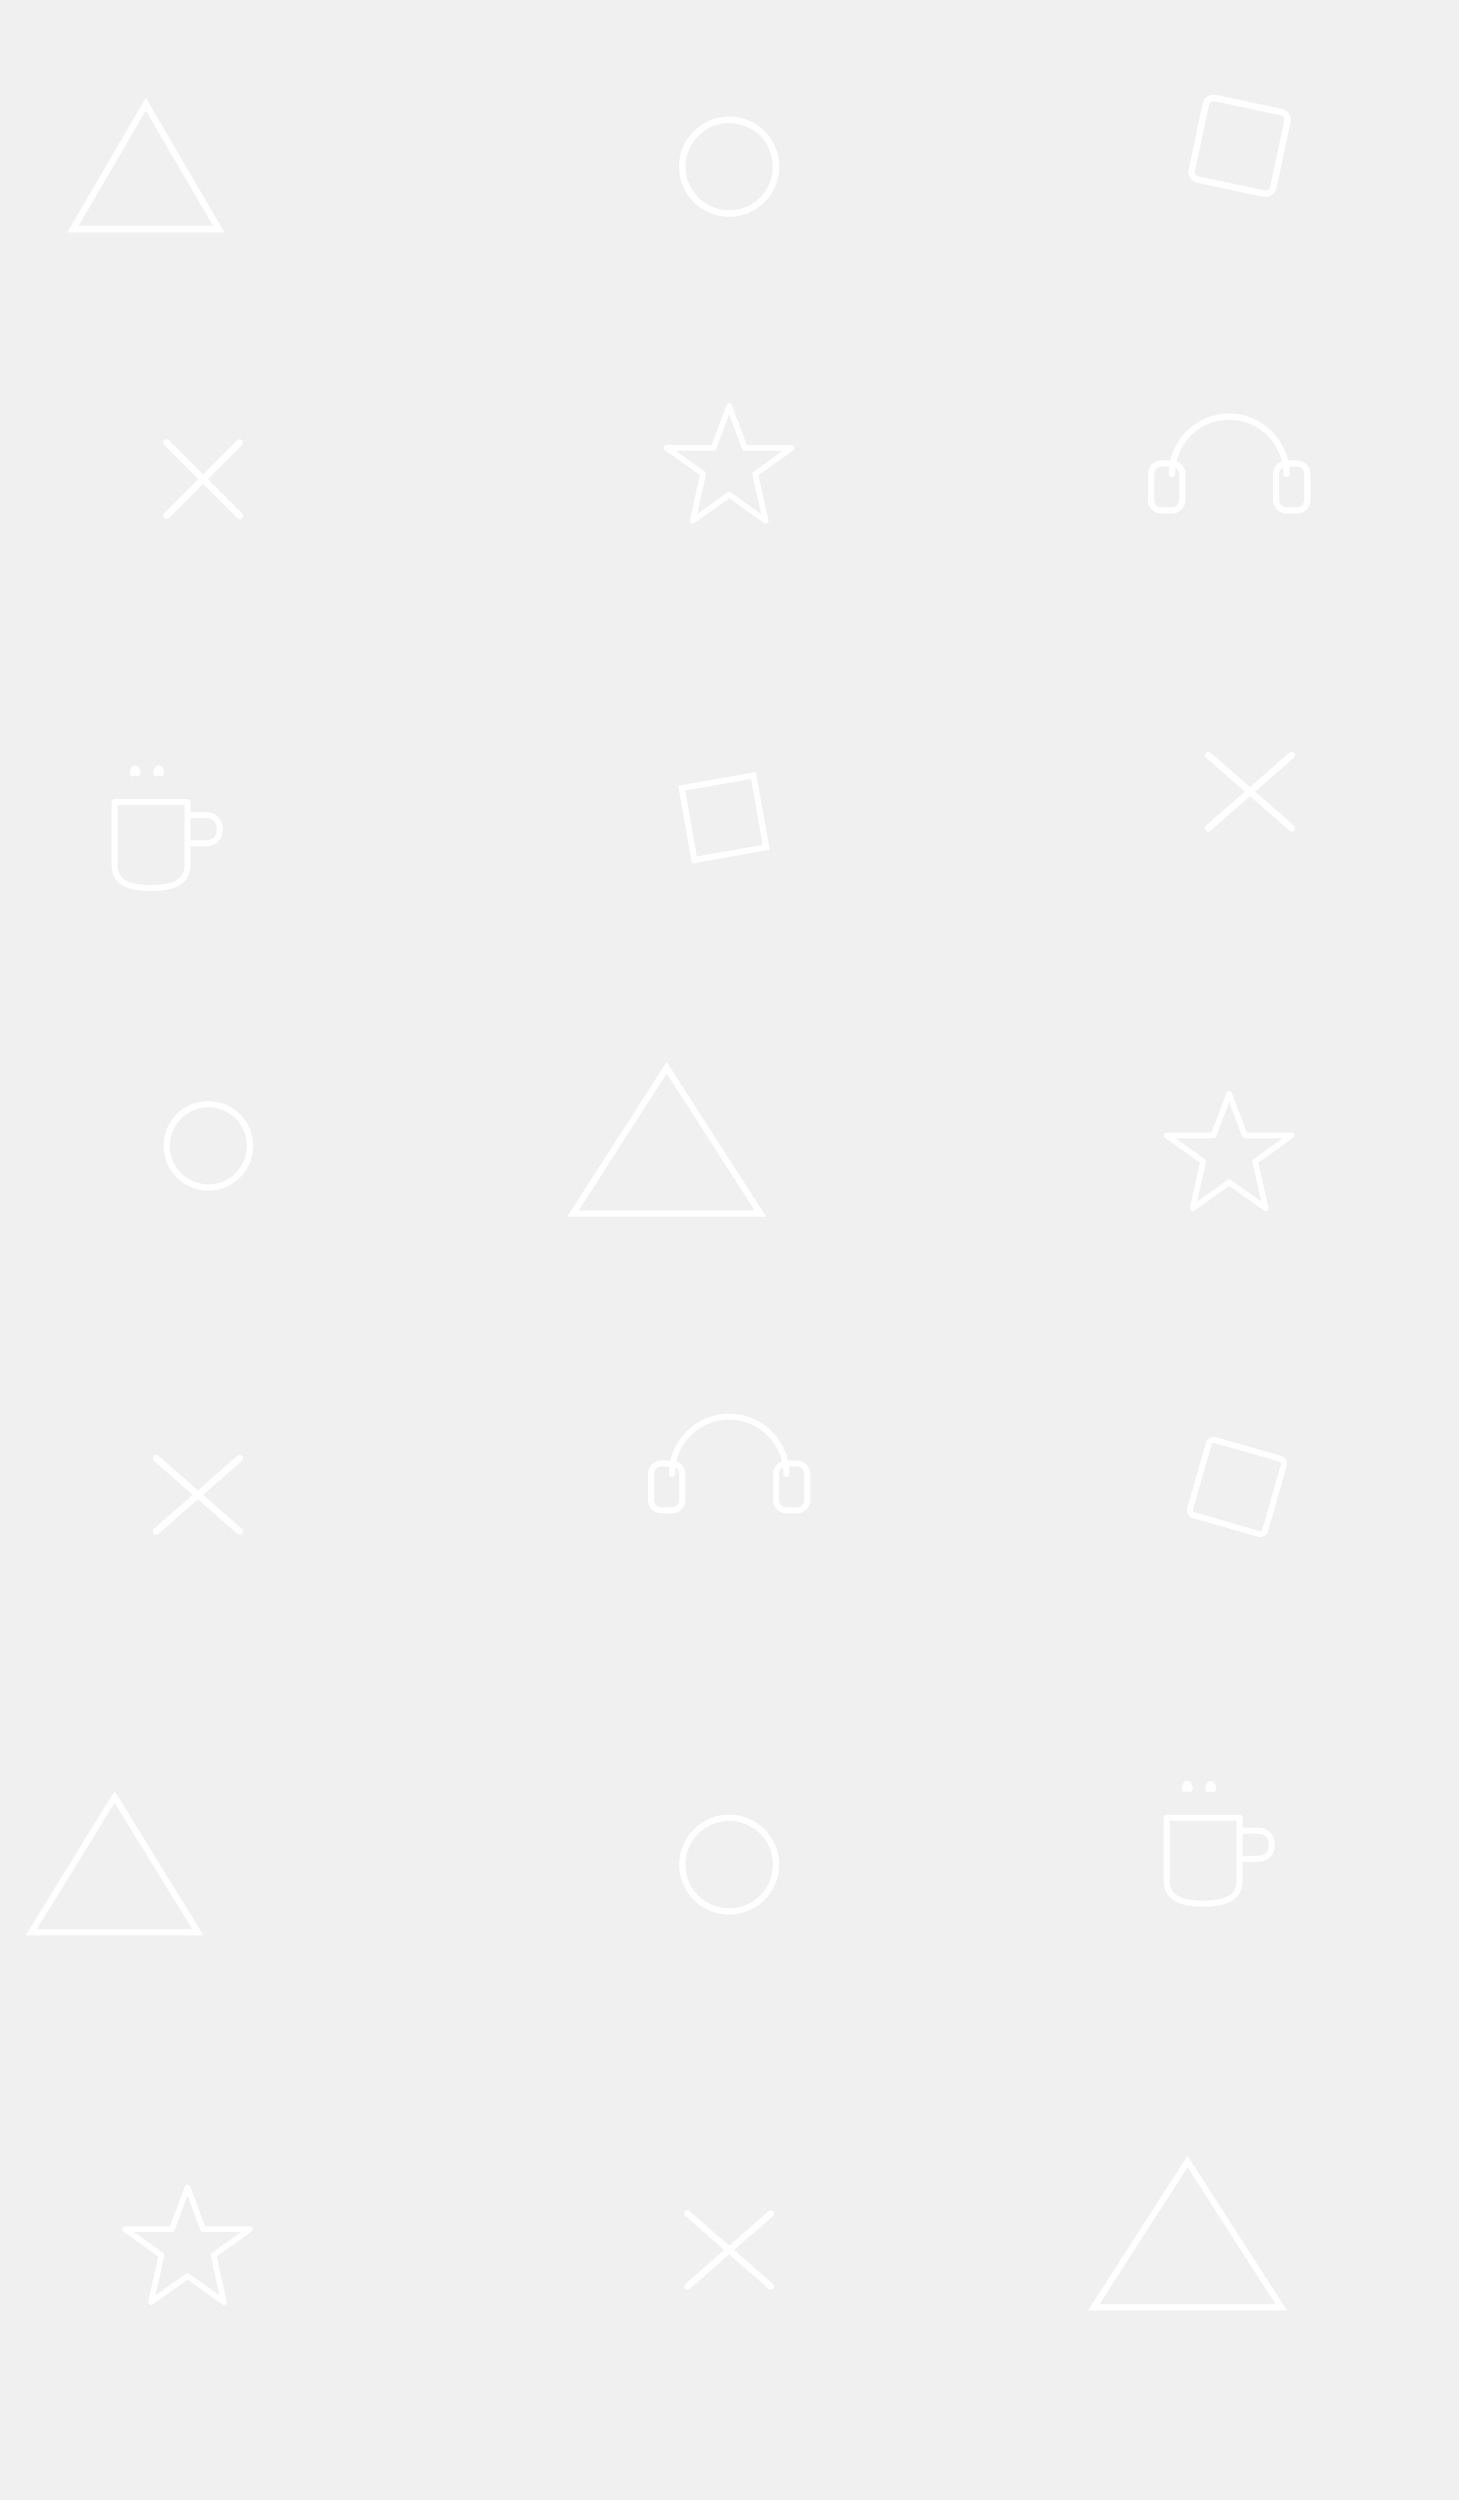
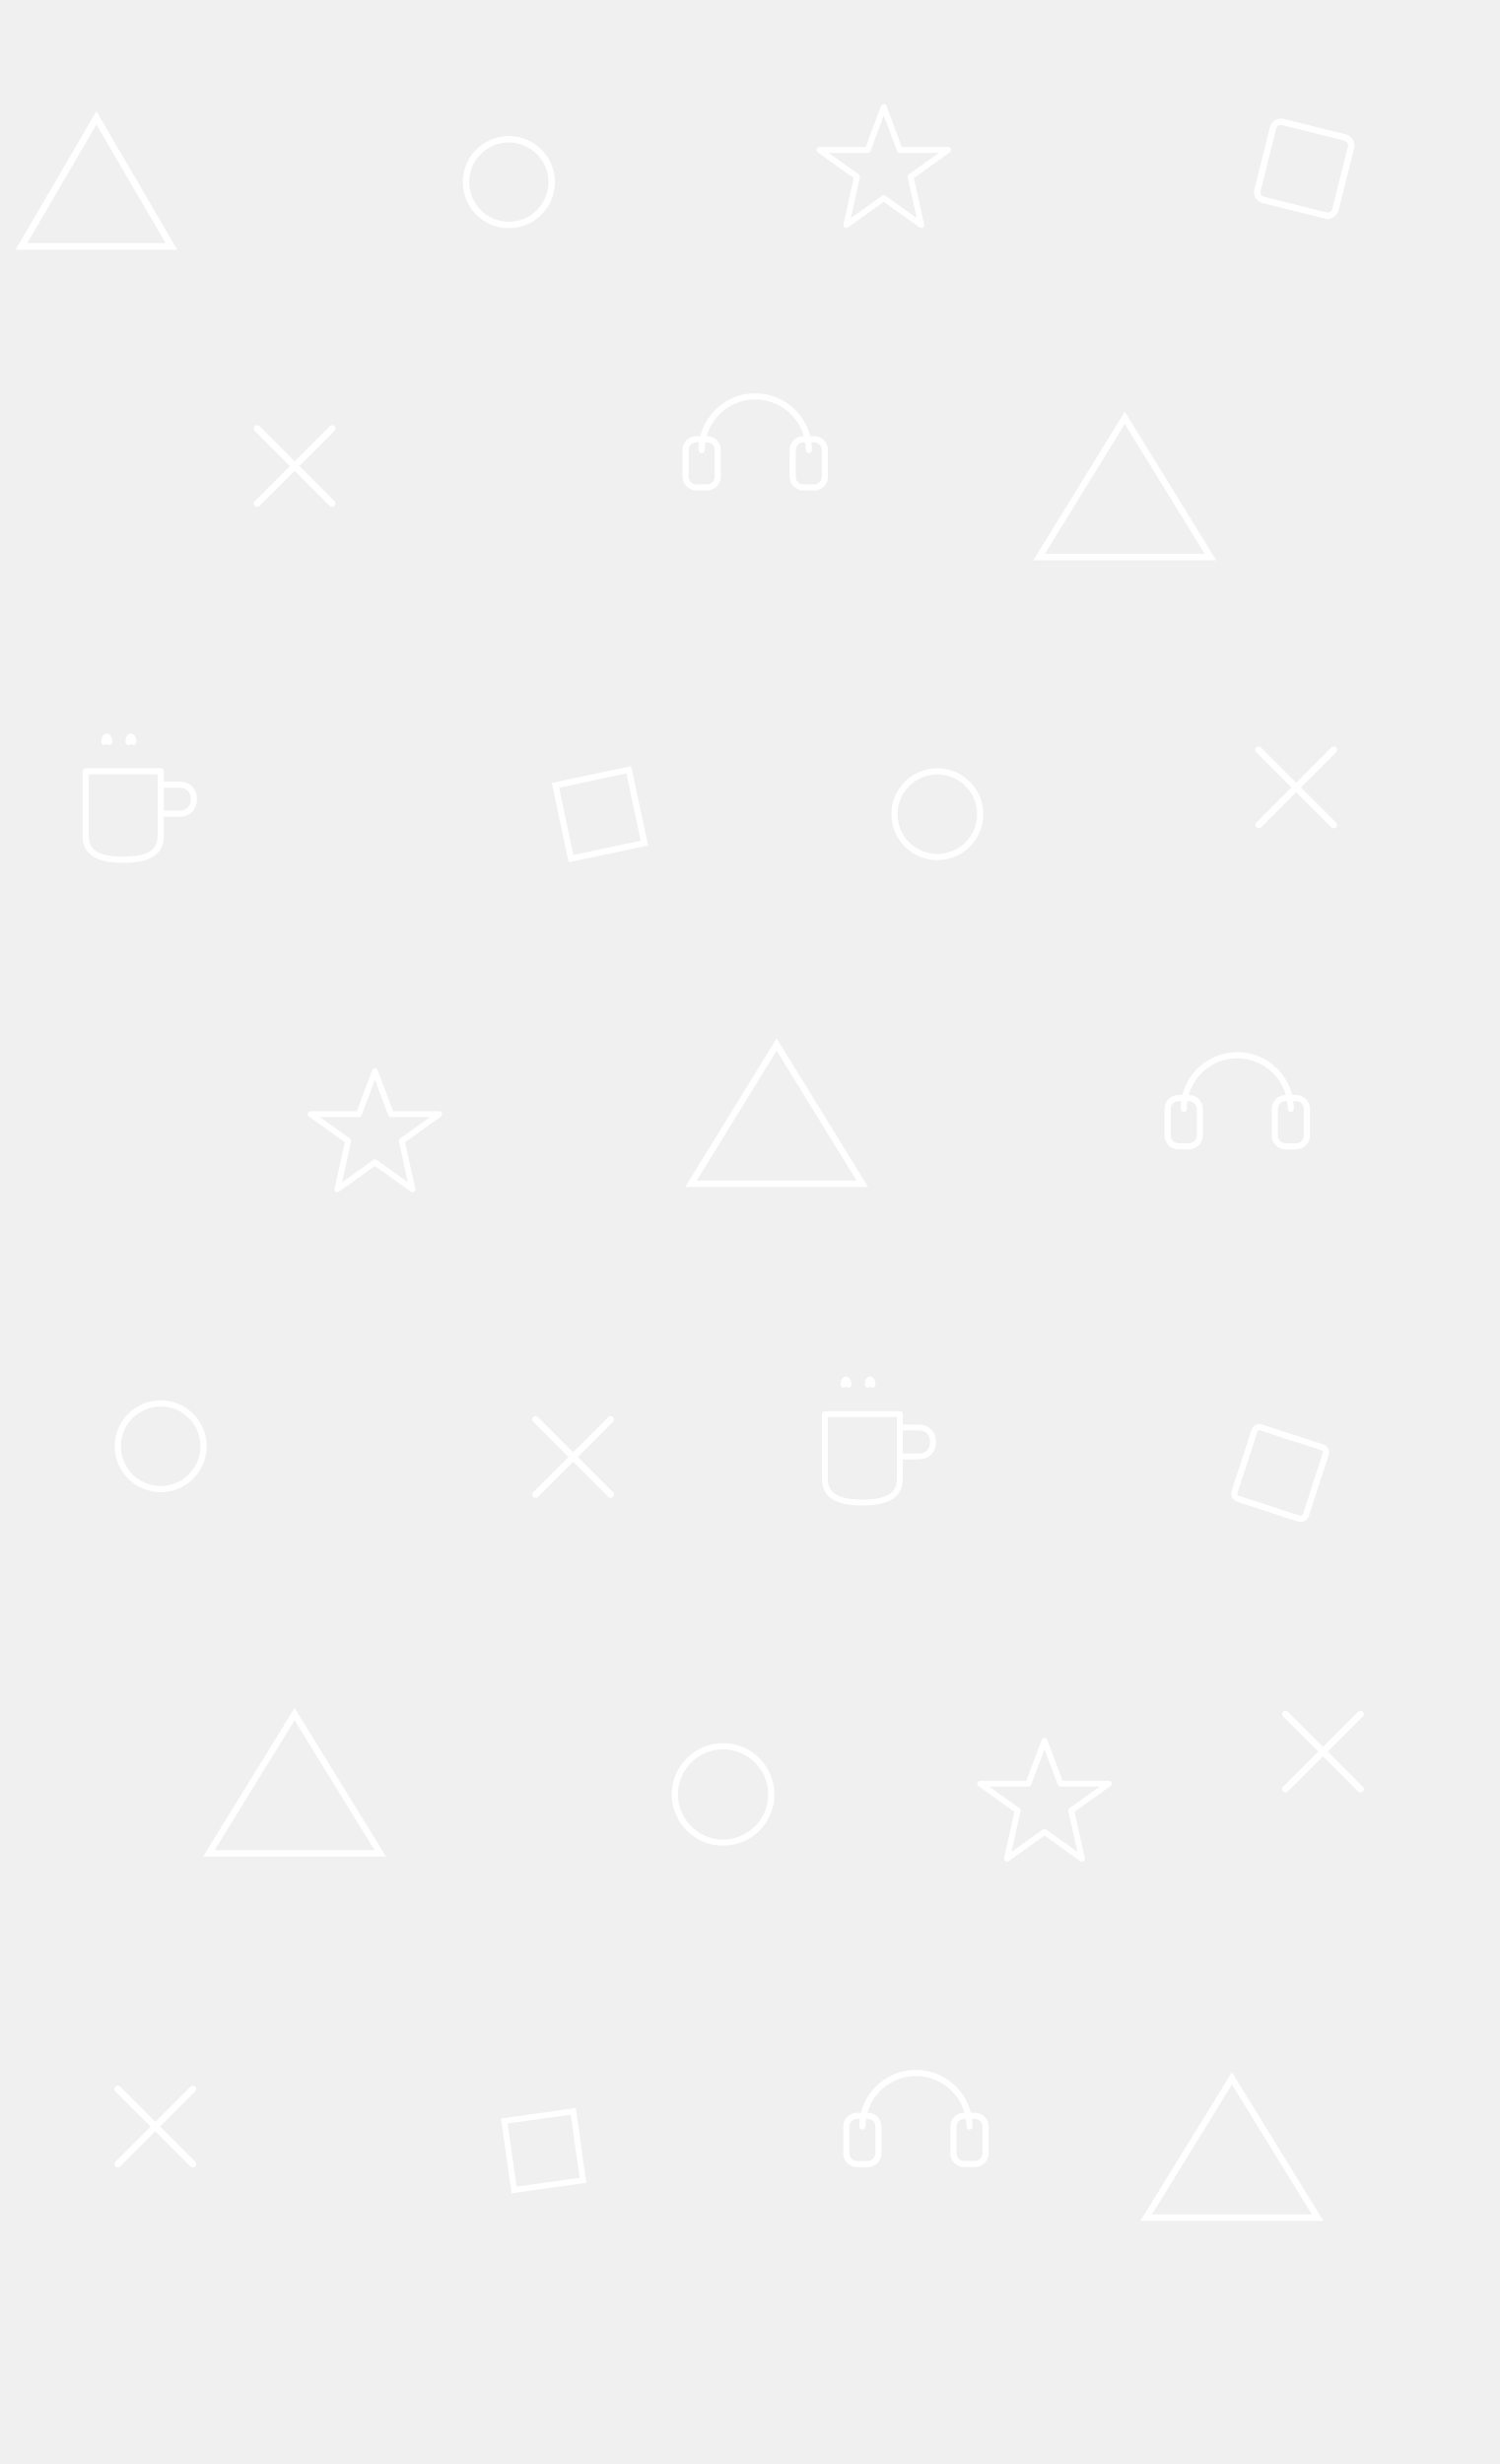
- <svg xmlns="http://www.w3.org/2000/svg" viewBox="0 0 280 480" width="280" height="480" fill="none">
-   <path d="M28 20 L42 44 H14 Z" stroke="white" stroke-width="1.25" />
-   <circle cx="140" cy="32" r="9" stroke="white" stroke-width="1.25" />
-   <rect x="230" y="20" width="16" height="16" rx="1.5" stroke="white" stroke-width="1.25" transform="rotate(12 238 28)" />
-   <path d="M32 85 L46 99 M46 85 L32 99" stroke="white" stroke-width="1.3" stroke-linecap="round" />
-   <path d="M140 78 L143 86 L152 86 L145 91 L147 100 L140 95 L133 100 L135 91 L128 86 L137 86 Z" stroke="white" stroke-width="1.1" stroke-linejoin="round" />
-   <g transform="translate(218 78)" stroke="white" stroke-width="1.2" stroke-linecap="round">
-     <path d="M7 13 A11 11 0 0 1 29 13" />
-     <rect x="3" y="11" width="6" height="9" rx="2" />
-     <rect x="27" y="11" width="6" height="9" rx="2" />
+ <svg xmlns="http://www.w3.org/2000/svg" viewBox="0 0 280 460" width="280" height="460" fill="none">
+   <path d="M18 22 L32 46 H4 Z" stroke="white" stroke-width="1.25" />
+   <circle cx="95" cy="34" r="8" stroke="white" stroke-width="1.2" />
+   <path d="M165 20 L168 28 L177 28 L170 33 L172 42 L165 37 L158 42 L160 33 L153 28 L162 28 Z" stroke="white" stroke-width="1.1" stroke-linejoin="round" />
+   <rect x="236" y="24" width="15" height="15" rx="1.5" stroke="white" stroke-width="1.2" transform="rotate(14 243.5 31.5)" />
+   <path d="M48 80 L62 94 M62 80 L48 94" stroke="white" stroke-width="1.25" stroke-linecap="round" />
+   <g transform="translate(125 72)" stroke="white" stroke-width="1.15" stroke-linecap="round">
+     <path d="M6 12 A10 10 0 0 1 26 12" />
+     <rect x="3" y="10" width="6" height="9" rx="2" />
+     <rect x="23" y="10" width="6" height="9" rx="2" />
  </g>
-   <g transform="translate(18 145)" stroke="white" stroke-width="1.15" stroke-linecap="round" stroke-linejoin="round">
+   <path d="M210 78 L226 104 H194 Z" stroke="white" stroke-width="1.2" />
+   <g transform="translate(12 135)" stroke="white" stroke-width="1.15" stroke-linecap="round" stroke-linejoin="round">
    <path d="M4 9 H18 V21 C18 24 16 25.5 11 25.5 C6 25.5 4 24 4 21 Z" />
    <path d="M18 11.5 H21.5 C23.2 11.5 24.2 12.6 24.2 14.2 C24.2 15.8 23.2 16.9 21.5 16.9 H18" />
    <path d="M7.5 3.5 C7.5 2.2 8.4 2.2 8.4 3.5 M12 3.5 C12 2.2 12.9 2.2 12.9 3.5" />
  </g>
-   <rect x="132" y="150" width="14" height="14" stroke="white" stroke-width="1.15" transform="rotate(-10 139 157)" />
-   <path d="M232 145 L248 159 M248 145 L232 159" stroke="white" stroke-width="1.3" stroke-linecap="round" />
-   <circle cx="40" cy="220" r="8" stroke="white" stroke-width="1.2" />
-   <path d="M128 205 L146 233 H110 Z" stroke="white" stroke-width="1.2" />
-   <path d="M236 210 L239 218 L248 218 L241 223 L243 232 L236 227 L229 232 L231 223 L224 218 L233 218 Z" stroke="white" stroke-width="1.1" stroke-linejoin="round" />
-   <path d="M30 280 L46 294 M46 280 L30 294" stroke="white" stroke-width="1.3" stroke-linecap="round" />
-   <g transform="translate(122 270)" stroke="white" stroke-width="1.15" stroke-linecap="round">
-     <path d="M7 13 A11 11 0 0 1 29 13" />
-     <rect x="3" y="11" width="6" height="9" rx="2" />
-     <rect x="27" y="11" width="6" height="9" rx="2" />
+   <rect x="105" y="145" width="14" height="14" stroke="white" stroke-width="1.15" transform="rotate(-12 112 152)" />
+   <circle cx="175" cy="152" r="8" stroke="white" stroke-width="1.15" />
+   <path d="M235 140 L249 154 M249 140 L235 154" stroke="white" stroke-width="1.25" stroke-linecap="round" />
+   <path d="M70 200 L73 208 L82 208 L75 213 L77 222 L70 217 L63 222 L65 213 L58 208 L67 208 Z" stroke="white" stroke-width="1.1" stroke-linejoin="round" />
+   <path d="M145 195 L161 221 H129 Z" stroke="white" stroke-width="1.2" />
+   <g transform="translate(215 195)" stroke="white" stroke-width="1.15" stroke-linecap="round">
+     <path d="M6 12 A10 10 0 0 1 26 12" />
+     <rect x="3" y="10" width="6" height="9" rx="2" />
+     <rect x="23" y="10" width="6" height="9" rx="2" />
  </g>
-   <rect x="230" y="278" width="15" height="15" rx="1" stroke="white" stroke-width="1.15" transform="rotate(16 237.5 285.5)" />
-   <path d="M22 345 L38 371 H6 Z" stroke="white" stroke-width="1.2" />
-   <circle cx="140" cy="358" r="9" stroke="white" stroke-width="1.2" />
-   <g transform="translate(220 340)" stroke="white" stroke-width="1.15" stroke-linecap="round" stroke-linejoin="round">
+   <circle cx="30" cy="270" r="8" stroke="white" stroke-width="1.15" />
+   <path d="M100 265 L114 279 M114 265 L100 279" stroke="white" stroke-width="1.25" stroke-linecap="round" />
+   <g transform="translate(150 255)" stroke="white" stroke-width="1.1" stroke-linecap="round" stroke-linejoin="round">
    <path d="M4 9 H18 V21 C18 24 16 25.5 11 25.5 C6 25.5 4 24 4 21 Z" />
    <path d="M18 11.5 H21.5 C23.2 11.5 24.2 12.6 24.2 14.2 C24.2 15.8 23.2 16.9 21.5 16.9 H18" />
    <path d="M7.5 3.5 C7.5 2.2 8.4 2.2 8.4 3.5 M12 3.5 C12 2.2 12.9 2.2 12.9 3.5" />
  </g>
-   <path d="M36 420 L39 428 L48 428 L41 433 L43 442 L36 437 L29 442 L31 433 L24 428 L33 428 Z" stroke="white" stroke-width="1.1" stroke-linejoin="round" />
-   <path d="M132 425 L148 439 M148 425 L132 439" stroke="white" stroke-width="1.25" stroke-linecap="round" />
-   <path d="M228 415 L246 443 H210 Z" stroke="white" stroke-width="1.2" />
+   <rect x="232" y="268" width="14" height="14" rx="1" stroke="white" stroke-width="1.15" transform="rotate(18 239 275)" />
+   <path d="M55 320 L71 346 H39 Z" stroke="white" stroke-width="1.2" />
+   <circle cx="135" cy="335" r="9" stroke="white" stroke-width="1.15" />
+   <path d="M195 325 L198 333 L207 333 L200 338 L202 347 L195 342 L188 347 L190 338 L183 333 L192 333 Z" stroke="white" stroke-width="1.1" stroke-linejoin="round" />
+   <path d="M240 320 L254 334 M254 320 L240 334" stroke="white" stroke-width="1.25" stroke-linecap="round" />
+   <path d="M22 390 L36 404 M36 390 L22 404" stroke="white" stroke-width="1.25" stroke-linecap="round" />
+   <rect x="95" y="395" width="13" height="13" stroke="white" stroke-width="1.1" transform="rotate(-8 101.5 401.5)" />
+   <g transform="translate(155 385)" stroke="white" stroke-width="1.15" stroke-linecap="round">
+     <path d="M6 12 A10 10 0 0 1 26 12" />
+     <rect x="3" y="10" width="6" height="9" rx="2" />
+     <rect x="23" y="10" width="6" height="9" rx="2" />
+   </g>
+   <path d="M230 388 L246 414 H214 Z" stroke="white" stroke-width="1.2" />
</svg>
